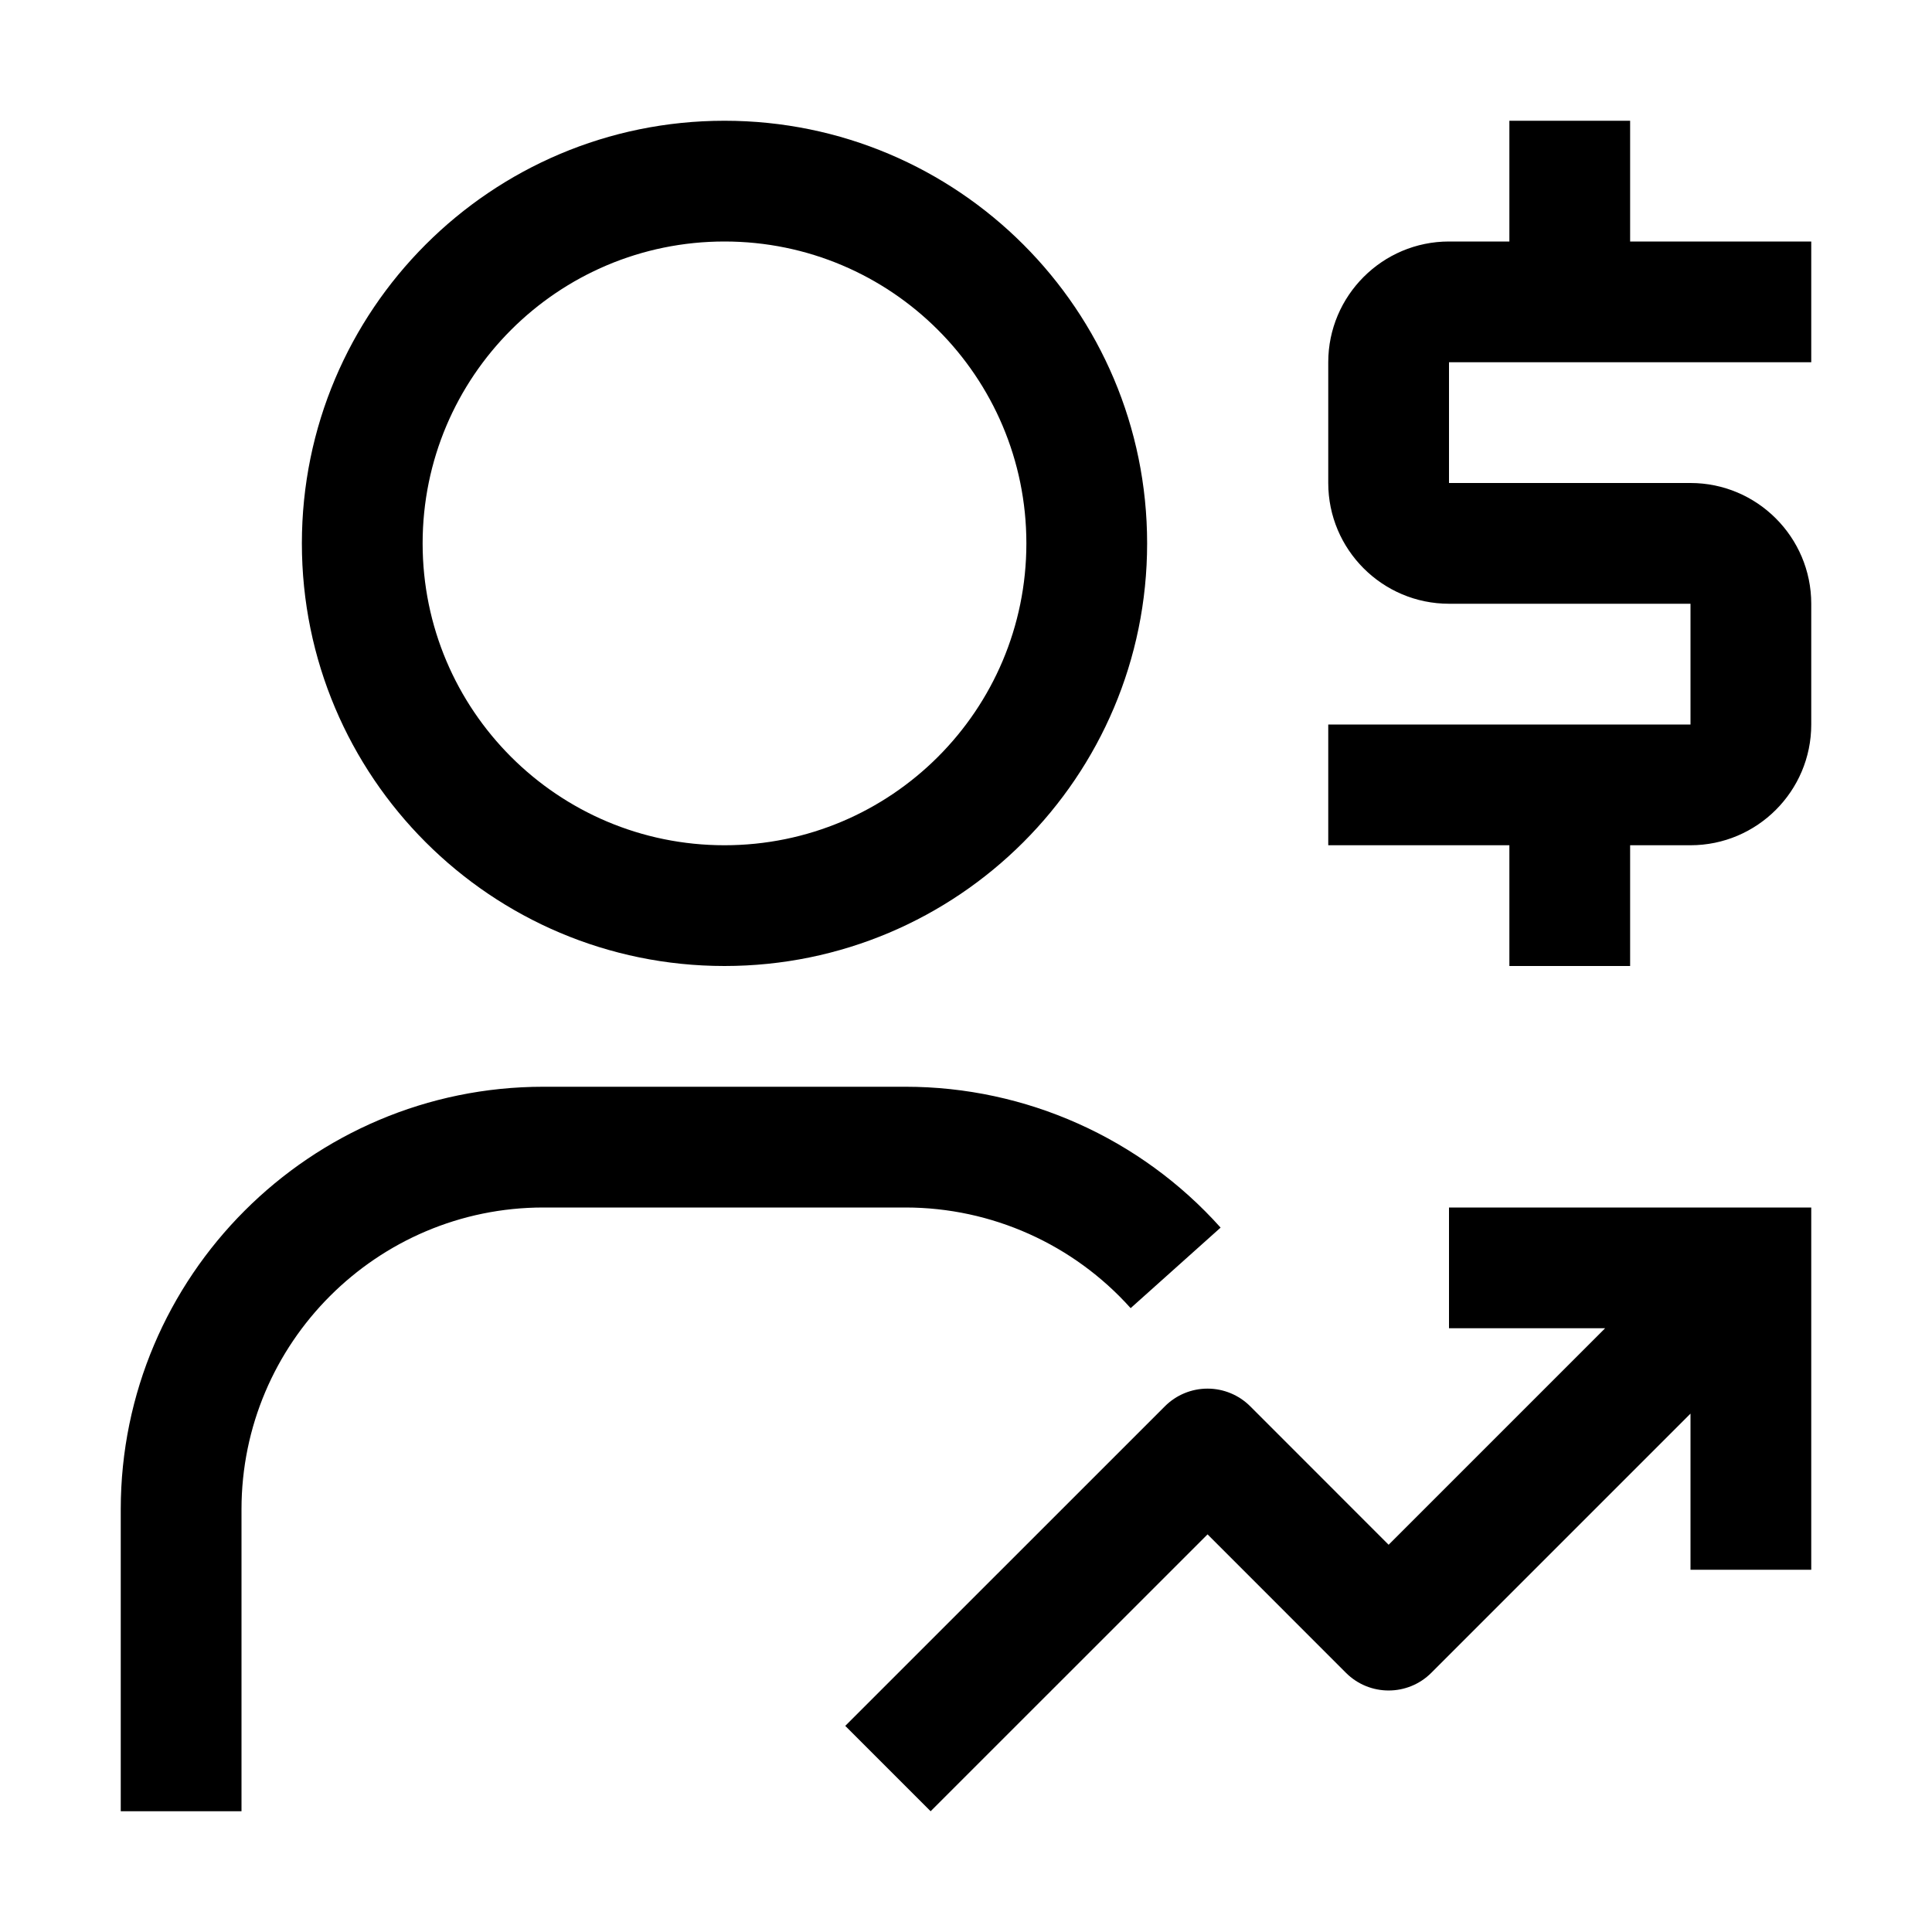
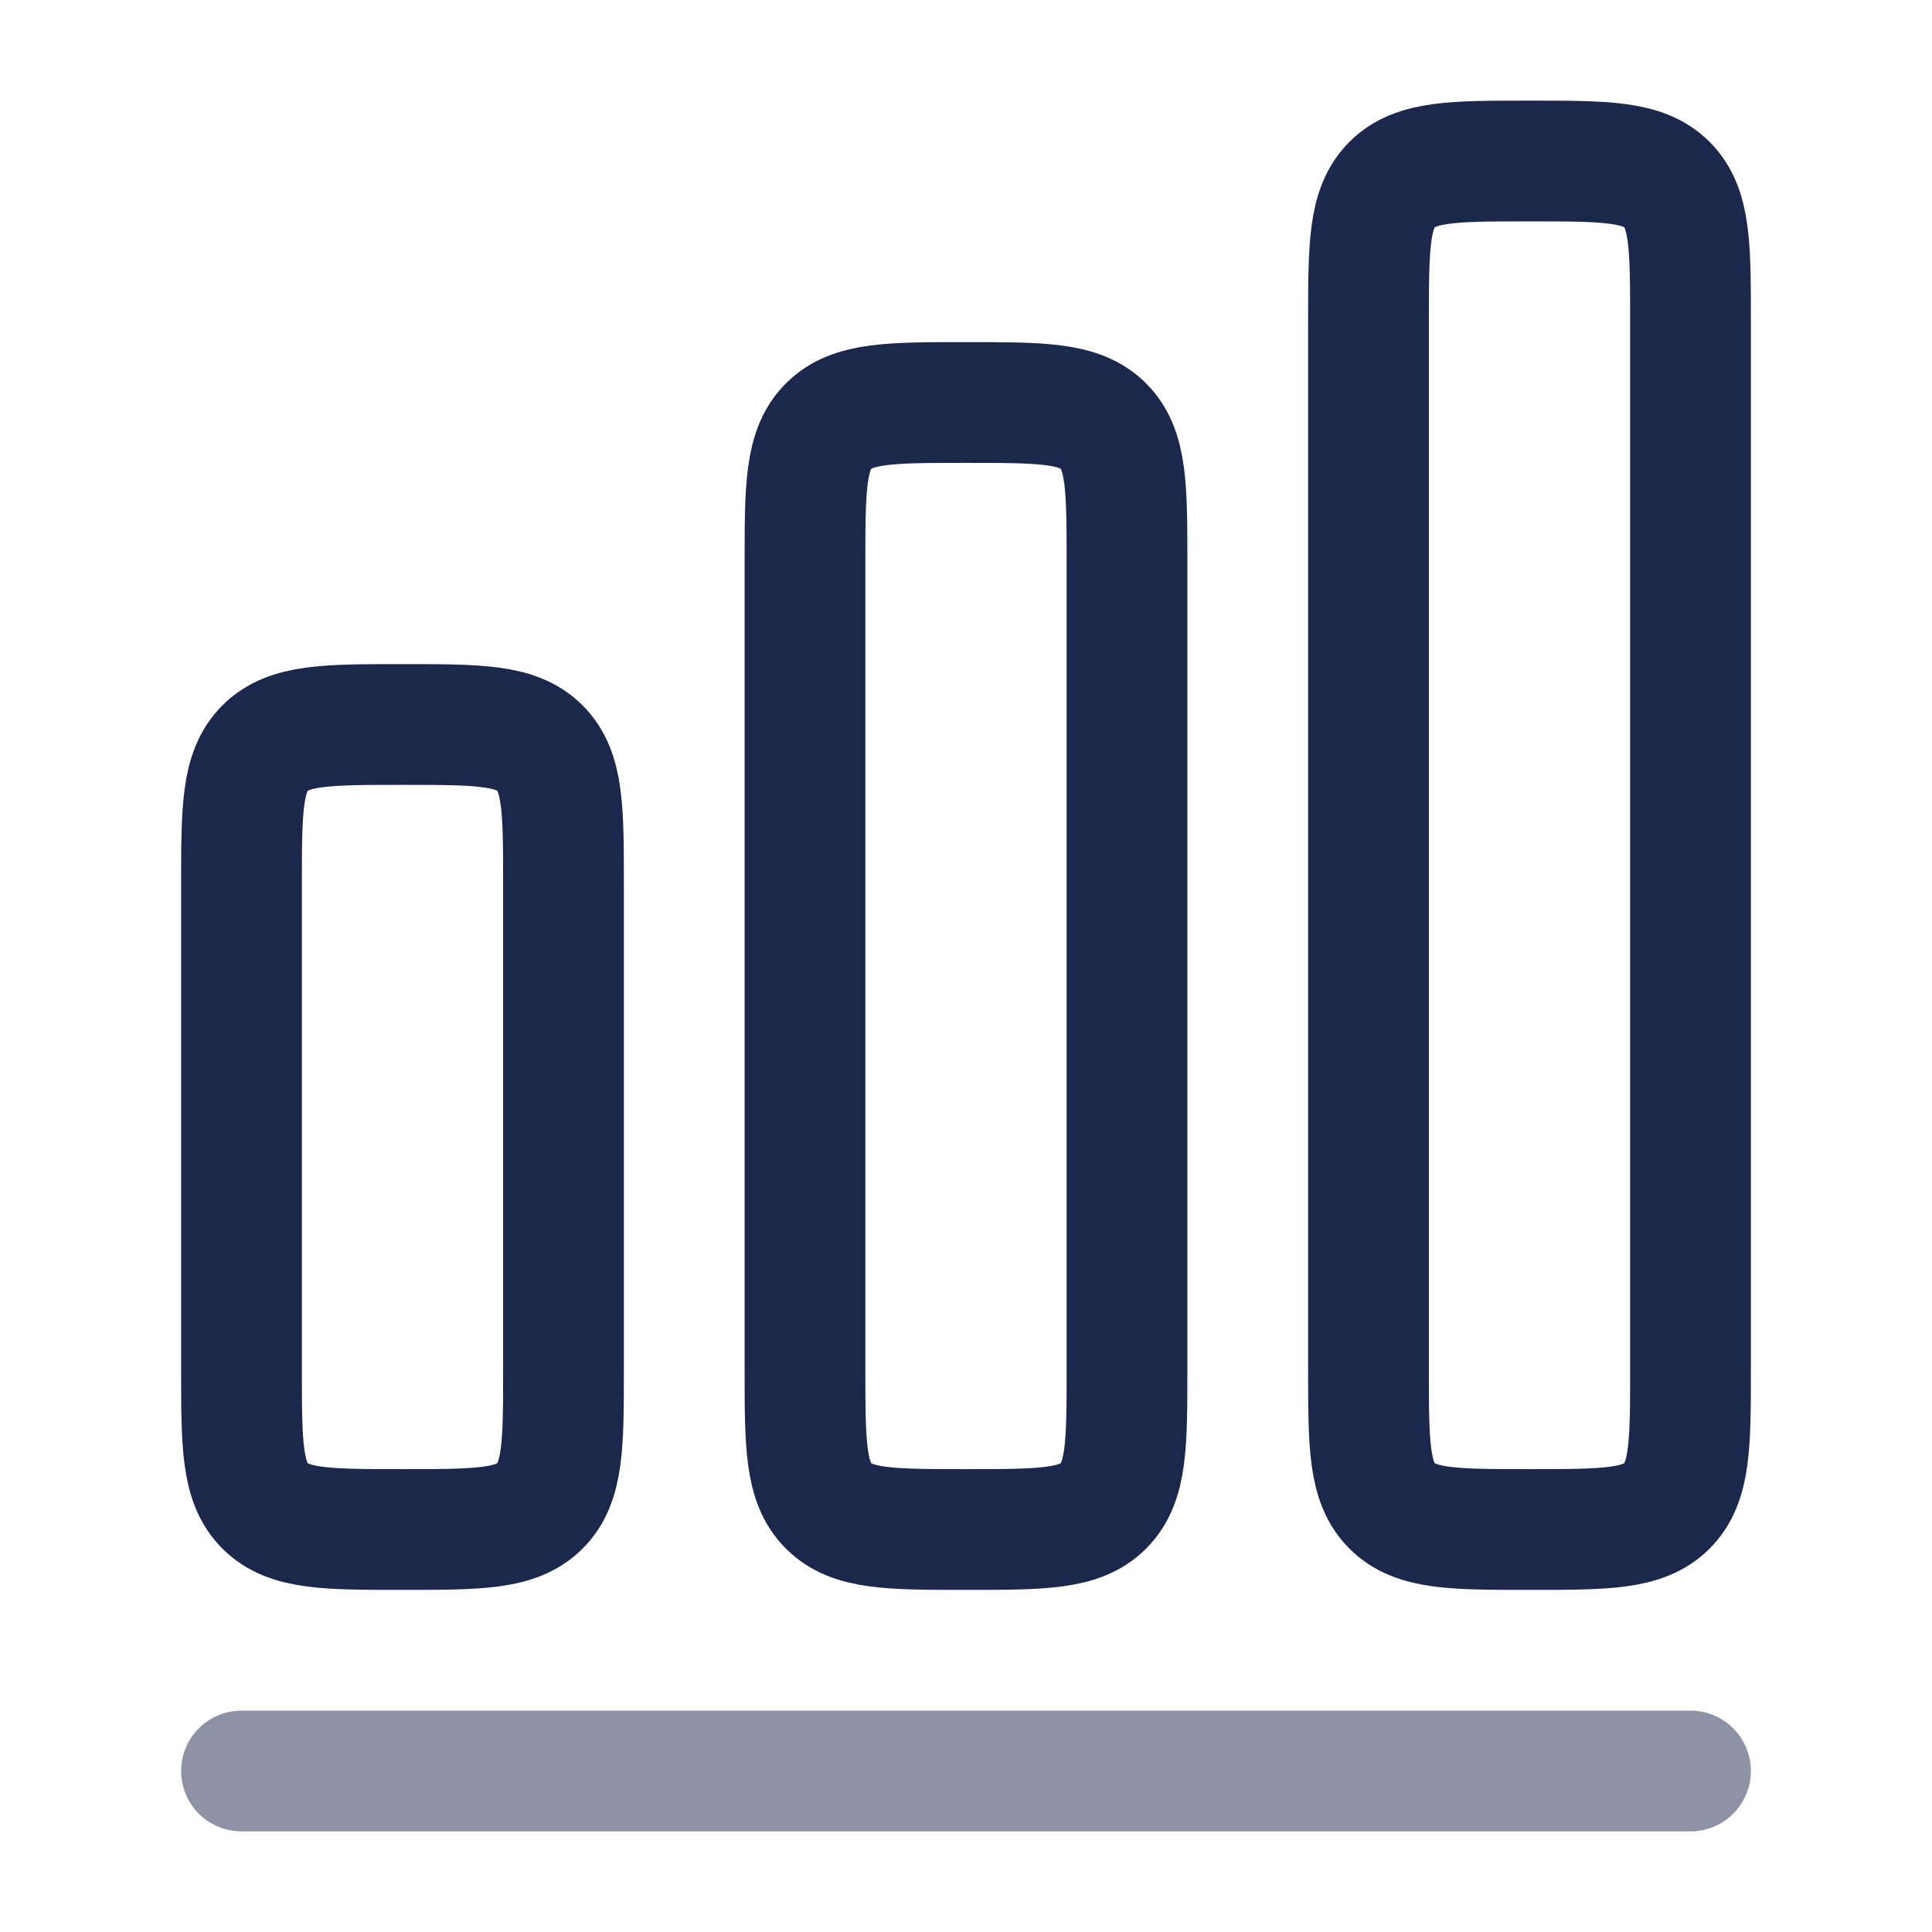
- <svg xmlns="http://www.w3.org/2000/svg" width="512" height="512" viewBox="0 0 32 32">
-   <path fill="#000000" d="M30 6V4h-3V2h-2v2h-1c-1.103 0-2 .898-2 2v2c0 1.103.897 2 2 2h4v2h-6v2h3v2h2v-2h1c1.103 0 2-.897 2-2v-2c0-1.102-.897-2-2-2h-4V6zm-6 14v2h2.586L23 25.586l-2.292-2.293a1 1 0 0 0-.706-.293H20a.997.997 0 0 0-.706.293L14 28.586L15.414 30l4.587-4.586l2.292 2.293a1 1 0 0 0 1.414 0L28 23.414V26h2v-6zM4 30H2v-5c0-3.86 3.14-7 7-7h6c1.989 0 3.89.85 5.217 2.333l-1.49 1.334A5.008 5.008 0 0 0 15 20H9c-2.757 0-5 2.243-5 5zm8-14a7 7 0 1 0 0-14a7 7 0 0 0 0 14m0-12a5 5 0 1 1 0 10a5 5 0 0 1 0-10" />
+ <svg xmlns="http://www.w3.org/2000/svg" width="800px" height="800px" viewBox="0 0 24 24" fill="none">
+   <path opacity="0.5" d="M3 22H21" stroke="#1C274C" stroke-width="1.5" stroke-linecap="round" stroke-linejoin="round" />
+   <path d="M3 11C3 10.057 3 9.586 3.293 9.293C3.586 9 4.057 9 5 9C5.943 9 6.414 9 6.707 9.293C7 9.586 7 10.057 7 11V17C7 17.943 7 18.414 6.707 18.707C6.414 19 5.943 19 5 19C4.057 19 3.586 19 3.293 18.707C3 18.414 3 17.943 3 17V11Z" stroke="#1C274C" stroke-width="1.5" />
+   <path d="M10 7C10 6.057 10 5.586 10.293 5.293C10.586 5 11.057 5 12 5C12.943 5 13.414 5 13.707 5.293C14 5.586 14 6.057 14 7V17C14 17.943 14 18.414 13.707 18.707C13.414 19 12.943 19 12 19C11.057 19 10.586 19 10.293 18.707C10 18.414 10 17.943 10 17V7Z" stroke="#1C274C" stroke-width="1.5" />
+   <path d="M17 4C17 3.057 17 2.586 17.293 2.293C17.586 2 18.057 2 19 2C19.943 2 20.414 2 20.707 2.293C21 2.586 21 3.057 21 4V17C21 17.943 21 18.414 20.707 18.707C20.414 19 19.943 19 19 19C18.057 19 17.586 19 17.293 18.707C17 18.414 17 17.943 17 17V4Z" stroke="#1C274C" stroke-width="1.5" />
</svg>
